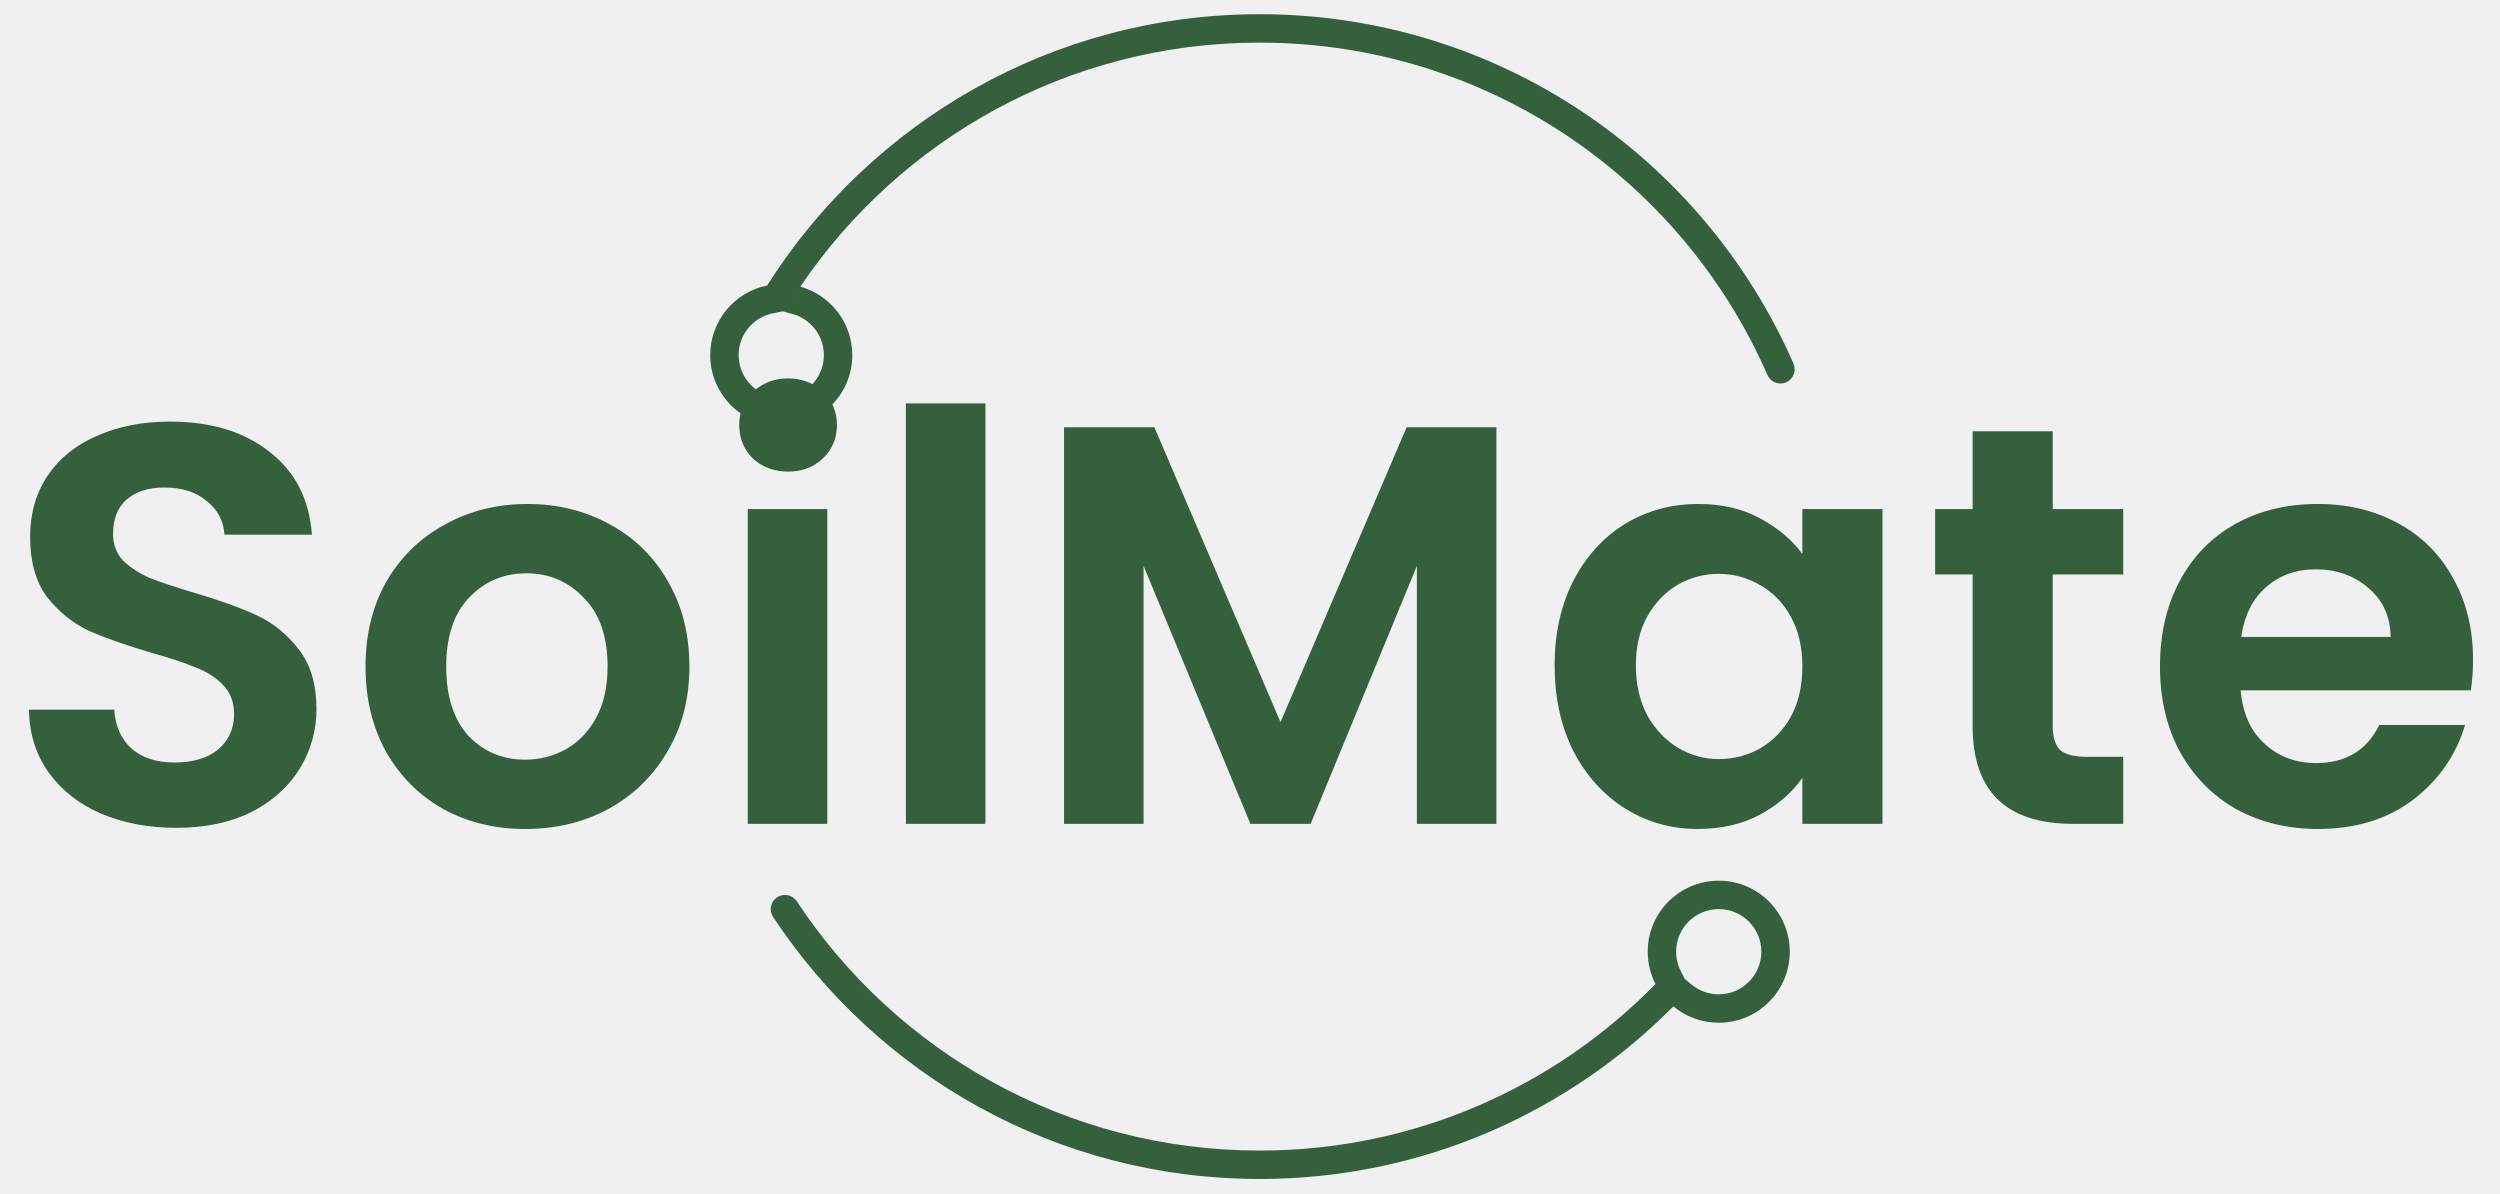
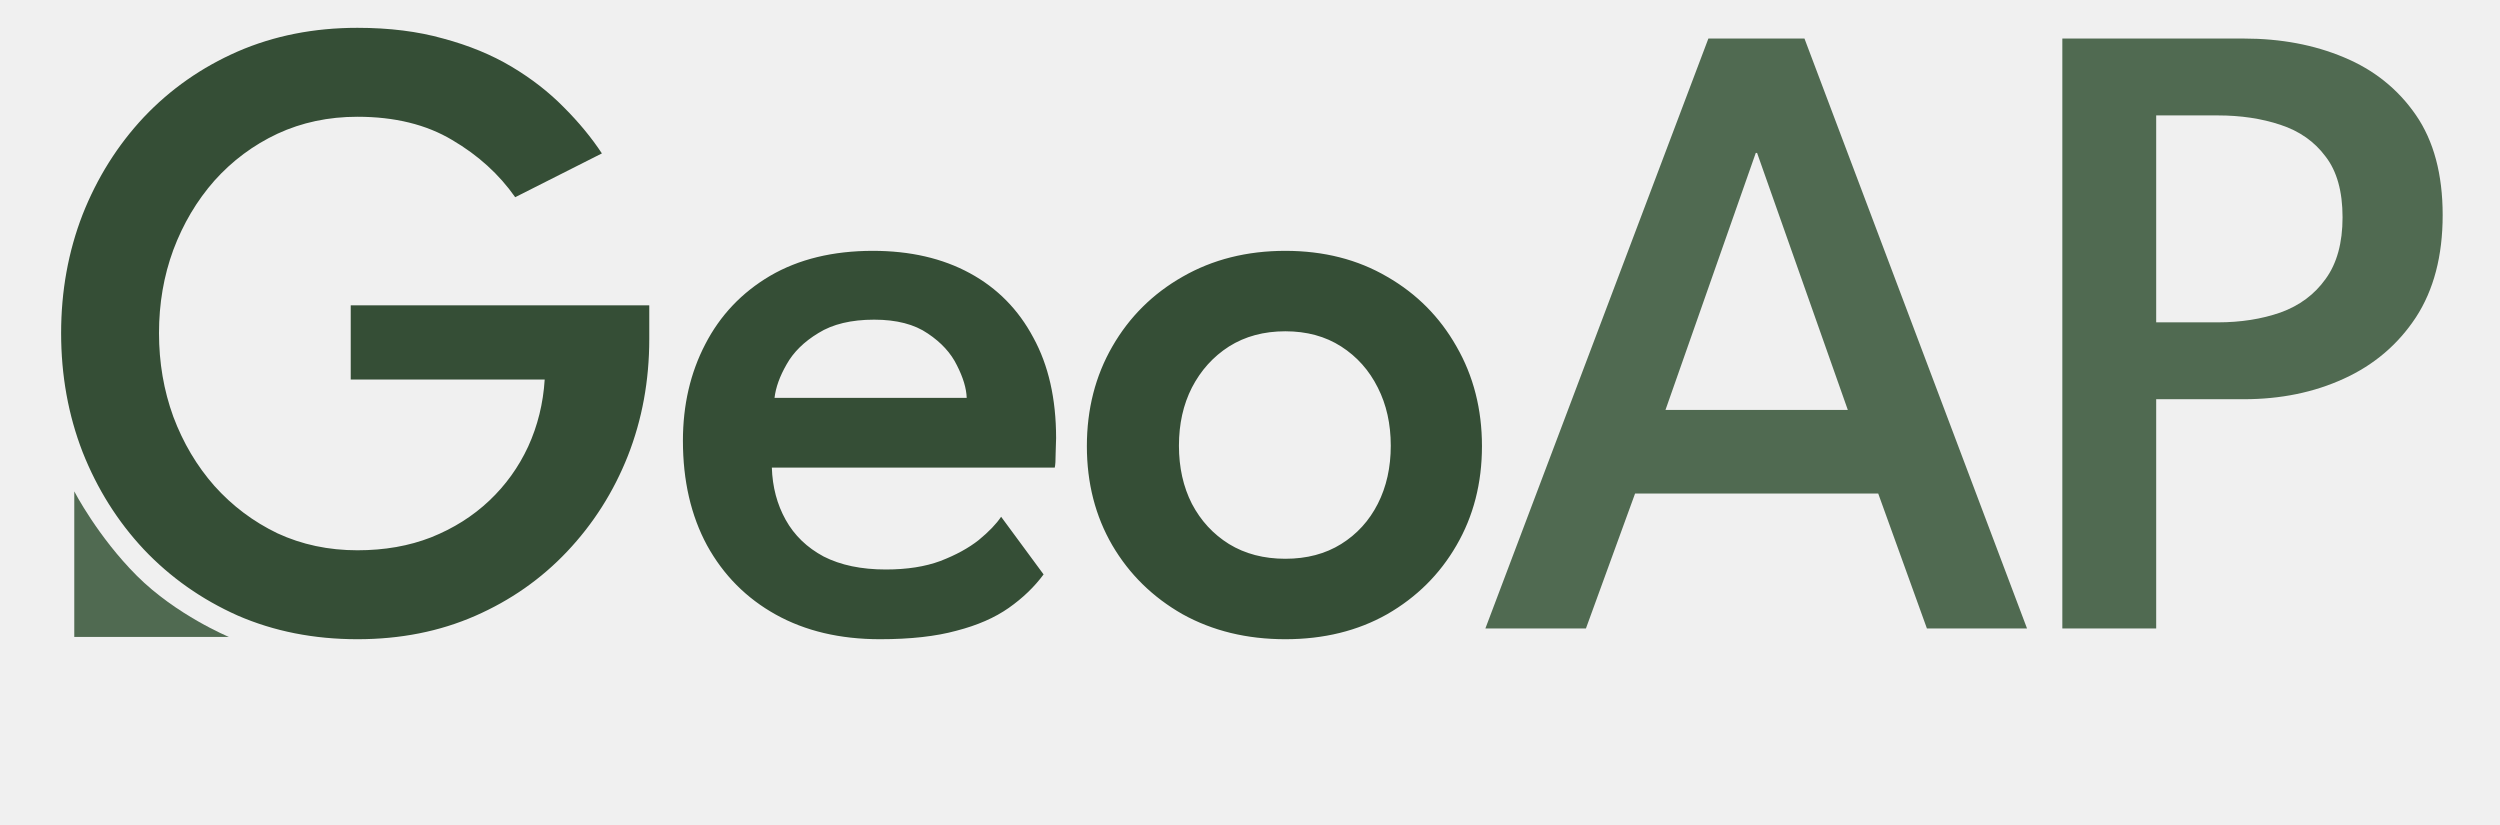
- <svg xmlns="http://www.w3.org/2000/svg" width="88" height="42" viewBox="0 0 88 42" fill="none">
-   <path d="M6.2 29.14C5.227 29.14 4.347 28.973 3.56 28.64C2.787 28.307 2.173 27.827 1.72 27.2C1.267 26.573 1.033 25.833 1.02 24.98H4.02C4.06 25.553 4.26 26.007 4.62 26.34C4.993 26.673 5.5 26.84 6.14 26.84C6.793 26.84 7.307 26.687 7.68 26.38C8.053 26.06 8.24 25.647 8.24 25.14C8.24 24.727 8.113 24.387 7.86 24.12C7.607 23.853 7.287 23.647 6.9 23.5C6.527 23.34 6.007 23.167 5.34 22.98C4.433 22.713 3.693 22.453 3.12 22.2C2.56 21.933 2.073 21.54 1.66 21.02C1.26 20.487 1.06 19.78 1.06 18.9C1.06 18.073 1.267 17.353 1.68 16.74C2.093 16.127 2.673 15.66 3.42 15.34C4.167 15.007 5.02 14.84 5.98 14.84C7.42 14.84 8.587 15.193 9.48 15.9C10.387 16.593 10.887 17.567 10.98 18.82H7.9C7.873 18.34 7.667 17.947 7.28 17.64C6.907 17.32 6.407 17.16 5.78 17.16C5.233 17.16 4.793 17.3 4.46 17.58C4.14 17.86 3.98 18.267 3.98 18.8C3.98 19.173 4.1 19.487 4.34 19.74C4.593 19.98 4.9 20.18 5.26 20.34C5.633 20.487 6.153 20.66 6.82 20.86C7.727 21.127 8.467 21.393 9.04 21.66C9.613 21.927 10.107 22.327 10.52 22.86C10.933 23.393 11.14 24.093 11.14 24.96C11.14 25.707 10.947 26.4 10.56 27.04C10.173 27.68 9.607 28.193 8.86 28.58C8.113 28.953 7.227 29.14 6.2 29.14ZM18.488 29.18C17.421 29.18 16.461 28.947 15.607 28.48C14.754 28 14.081 27.327 13.588 26.46C13.107 25.593 12.867 24.593 12.867 23.46C12.867 22.327 13.114 21.327 13.607 20.46C14.114 19.593 14.801 18.927 15.668 18.46C16.534 17.98 17.501 17.74 18.567 17.74C19.634 17.74 20.601 17.98 21.468 18.46C22.334 18.927 23.014 19.593 23.508 20.46C24.014 21.327 24.267 22.327 24.267 23.46C24.267 24.593 24.008 25.593 23.488 26.46C22.981 27.327 22.288 28 21.407 28.48C20.541 28.947 19.567 29.18 18.488 29.18ZM18.488 26.74C18.994 26.74 19.468 26.62 19.907 26.38C20.361 26.127 20.721 25.753 20.988 25.26C21.254 24.767 21.387 24.167 21.387 23.46C21.387 22.407 21.108 21.6 20.547 21.04C20.001 20.467 19.328 20.18 18.527 20.18C17.727 20.18 17.054 20.467 16.508 21.04C15.974 21.6 15.707 22.407 15.707 23.46C15.707 24.513 15.967 25.327 16.488 25.9C17.021 26.46 17.688 26.74 18.488 26.74ZM27.741 16.6C27.248 16.6 26.835 16.447 26.501 16.14C26.181 15.82 26.021 15.427 26.021 14.96C26.021 14.493 26.181 14.107 26.501 13.8C26.835 13.48 27.248 13.32 27.741 13.32C28.235 13.32 28.641 13.48 28.961 13.8C29.295 14.107 29.461 14.493 29.461 14.96C29.461 15.427 29.295 15.82 28.961 16.14C28.641 16.447 28.235 16.6 27.741 16.6ZM29.121 17.92V29H26.321V17.92H29.121ZM34.688 14.2V29H31.888V14.2H34.688ZM52.674 15.04V29H49.874V19.92L46.134 29H44.014L40.254 19.92V29H37.454V15.04H40.634L45.074 25.42L49.514 15.04H52.674ZM54.722 23.42C54.722 22.3 54.943 21.307 55.383 20.44C55.836 19.573 56.443 18.907 57.203 18.44C57.976 17.973 58.836 17.74 59.782 17.74C60.609 17.74 61.329 17.907 61.943 18.24C62.569 18.573 63.069 18.993 63.443 19.5V17.92H66.263V29H63.443V27.38C63.083 27.9 62.583 28.333 61.943 28.68C61.316 29.013 60.589 29.18 59.763 29.18C58.829 29.18 57.976 28.94 57.203 28.46C56.443 27.98 55.836 27.307 55.383 26.44C54.943 25.56 54.722 24.553 54.722 23.42ZM63.443 23.46C63.443 22.78 63.309 22.2 63.042 21.72C62.776 21.227 62.416 20.853 61.962 20.6C61.509 20.333 61.023 20.2 60.502 20.2C59.983 20.2 59.502 20.327 59.062 20.58C58.623 20.833 58.263 21.207 57.983 21.7C57.716 22.18 57.583 22.753 57.583 23.42C57.583 24.087 57.716 24.673 57.983 25.18C58.263 25.673 58.623 26.053 59.062 26.32C59.516 26.587 59.996 26.72 60.502 26.72C61.023 26.72 61.509 26.593 61.962 26.34C62.416 26.073 62.776 25.7 63.042 25.22C63.309 24.727 63.443 24.14 63.443 23.46ZM72.257 20.22V25.58C72.257 25.953 72.344 26.227 72.517 26.4C72.704 26.56 73.01 26.64 73.437 26.64H74.737V29H72.977C70.617 29 69.437 27.853 69.437 25.56V20.22H68.117V17.92H69.437V15.18H72.257V17.92H74.737V20.22H72.257ZM87.051 23.22C87.051 23.62 87.024 23.98 86.971 24.3H78.871C78.938 25.1 79.218 25.727 79.711 26.18C80.204 26.633 80.811 26.86 81.531 26.86C82.571 26.86 83.311 26.413 83.751 25.52H86.771C86.451 26.587 85.838 27.467 84.931 28.16C84.024 28.84 82.911 29.18 81.591 29.18C80.524 29.18 79.564 28.947 78.711 28.48C77.871 28 77.211 27.327 76.731 26.46C76.264 25.593 76.031 24.593 76.031 23.46C76.031 22.313 76.264 21.307 76.731 20.44C77.198 19.573 77.851 18.907 78.691 18.44C79.531 17.973 80.498 17.74 81.591 17.74C82.644 17.74 83.584 17.967 84.411 18.42C85.251 18.873 85.898 19.52 86.351 20.36C86.818 21.187 87.051 22.14 87.051 23.22ZM84.151 22.42C84.138 21.7 83.878 21.127 83.371 20.7C82.864 20.26 82.244 20.04 81.511 20.04C80.818 20.04 80.231 20.253 79.751 20.68C79.284 21.093 78.998 21.673 78.891 22.42H84.151Z" fill="#35603D" />
-   <mask id="mask0" mask-type="alpha" maskUnits="userSpaceOnUse" x="25" y="0" width="39" height="42">
-     <path fill-rule="evenodd" clip-rule="evenodd" d="M27.003 10.05C25.86 10.28 25 11.29 25 12.5C25 13.881 26.119 15 27.5 15C28.881 15 30 13.881 30 12.5C30 11.351 29.226 10.384 28.17 10.091C31.676 4.907 37.608 1.5 44.336 1.5C52.331 1.5 59.204 6.312 62.214 13.2C62.324 13.453 62.619 13.569 62.872 13.458C63.125 13.348 63.24 13.053 63.13 12.8C59.967 5.561 52.743 0.5 44.336 0.5C37.04 0.5 30.636 4.311 27.003 10.05ZM27.355 31.583C27.585 31.431 27.895 31.494 28.047 31.725C31.536 37.013 37.529 40.5 44.336 40.5C49.797 40.5 54.733 38.256 58.273 34.638C58.099 34.297 58 33.91 58 33.5C58 32.119 59.119 31 60.5 31C61.881 31 63 32.119 63 33.5C63 34.881 61.881 36 60.5 36C59.893 36 59.336 35.784 58.903 35.424C55.188 39.175 50.034 41.5 44.336 41.5C37.179 41.5 30.879 37.832 27.212 32.275C27.06 32.045 27.124 31.735 27.355 31.583Z" fill="white" />
-   </mask>
-   <g mask="url(#mask0)">
-     <path d="M27.003 10.05L27.201 11.03L27.619 10.945L27.848 10.584L27.003 10.05ZM28.17 10.091L27.342 9.531L26.563 10.682L27.903 11.054L28.17 10.091ZM62.214 13.2L63.13 12.8L62.214 13.2ZM62.872 13.458L63.272 14.374L62.872 13.458ZM63.13 12.8L62.214 13.2L63.13 12.8ZM28.047 31.725L27.212 32.275L28.047 31.725ZM27.355 31.583L27.905 32.417L27.355 31.583ZM58.273 34.638L58.988 35.337L59.492 34.823L59.163 34.182L58.273 34.638ZM58.903 35.424L59.542 34.655L58.837 34.069L58.193 34.72L58.903 35.424ZM27.212 32.275L28.047 31.725L27.212 32.275ZM26 12.5C26 11.775 26.515 11.168 27.201 11.03L26.805 9.069C25.205 9.392 24 10.804 24 12.5H26ZM27.5 14C26.672 14 26 13.328 26 12.5H24C24 14.433 25.567 16 27.5 16V14ZM29 12.5C29 13.328 28.328 14 27.5 14V16C29.433 16 31 14.433 31 12.5H29ZM27.903 11.054C28.536 11.23 29 11.812 29 12.5H31C31 10.891 29.915 9.537 28.438 9.127L27.903 11.054ZM28.999 10.651C32.326 5.73 37.954 2.5 44.336 2.5V0.5C37.262 0.5 31.025 4.083 27.342 9.531L28.999 10.651ZM44.336 2.5C51.92 2.5 58.441 7.064 61.297 13.601L63.13 12.8C59.967 5.561 52.743 0.5 44.336 0.5V2.5ZM61.297 13.601C61.629 14.36 62.513 14.706 63.272 14.374L62.471 12.542C62.724 12.431 63.019 12.547 63.13 12.8L61.297 13.601ZM63.272 14.374C64.031 14.043 64.378 13.159 64.046 12.399L62.214 13.2C62.103 12.947 62.218 12.652 62.471 12.542L63.272 14.374ZM64.046 12.399C60.73 4.809 53.155 -0.5 44.336 -0.5V1.5C52.331 1.5 59.204 6.312 62.214 13.2L64.046 12.399ZM44.336 -0.5C36.683 -0.5 29.966 3.499 26.158 9.515L27.848 10.584C31.305 5.123 37.397 1.5 44.336 1.5V-0.5ZM28.882 31.174C28.426 30.482 27.495 30.292 26.804 30.748L27.905 32.417C27.675 32.569 27.365 32.506 27.212 32.275L28.882 31.174ZM44.336 39.5C37.879 39.5 32.194 36.193 28.882 31.174L27.212 32.275C30.879 37.832 37.179 41.5 44.336 41.5V39.5ZM57.559 33.939C54.199 37.372 49.517 39.5 44.336 39.5V41.5C50.076 41.5 55.267 39.139 58.988 35.337L57.559 33.939ZM57 33.5C57 34.072 57.138 34.615 57.383 35.094L59.163 34.182C59.059 33.979 59 33.748 59 33.5H57ZM60.5 30C58.567 30 57 31.567 57 33.5H59C59 32.672 59.672 32 60.5 32V30ZM64 33.5C64 31.567 62.433 30 60.5 30V32C61.328 32 62 32.672 62 33.5H64ZM60.5 37C62.433 37 64 35.433 64 33.5H62C62 34.328 61.328 35 60.5 35V37ZM58.264 36.193C58.87 36.696 59.651 37 60.5 37V35C60.135 35 59.803 34.871 59.542 34.655L58.264 36.193ZM44.336 42.5C50.311 42.5 55.719 40.061 59.614 36.127L58.193 34.72C54.658 38.29 49.756 40.5 44.336 40.5V42.5ZM26.378 32.826C30.221 38.651 36.829 42.5 44.336 42.5V40.5C37.529 40.5 31.536 37.013 28.047 31.725L26.378 32.826ZM26.804 30.748C26.112 31.204 25.922 32.135 26.378 32.826L28.047 31.725C28.199 31.955 28.136 32.265 27.905 32.417L26.804 30.748Z" fill="#35603D" />
-   </g>
+ <svg xmlns="http://www.w3.org/2000/svg" width="179" height="59" viewBox="0 0 179 59" fill="none">
+   <path d="M25.112 21.864H46.488V24.264C46.488 27.251 45.976 30.045 44.952 32.648C43.928 35.229 42.477 37.512 40.6 39.496C38.744 41.459 36.547 42.995 34.008 44.104C31.469 45.213 28.664 45.768 25.592 45.768C22.477 45.768 19.619 45.203 17.016 44.072C14.435 42.92 12.195 41.341 10.296 39.336C8.419 37.331 6.957 35.005 5.912 32.36C4.888 29.715 4.376 26.877 4.376 23.848C4.376 20.84 4.888 18.013 5.912 15.368C6.957 12.723 8.419 10.397 10.296 8.392C12.195 6.387 14.435 4.819 17.016 3.688C19.619 2.557 22.477 1.992 25.592 1.992C27.875 1.992 29.923 2.248 31.736 2.76C33.571 3.251 35.203 3.923 36.632 4.776C38.061 5.629 39.309 6.6 40.376 7.688C41.443 8.755 42.349 9.853 43.096 10.984L36.888 14.12C35.736 12.477 34.232 11.112 32.376 10.024C30.52 8.915 28.259 8.36 25.592 8.36C23.523 8.36 21.613 8.765 19.864 9.576C18.136 10.387 16.632 11.507 15.352 12.936C14.093 14.365 13.112 16.019 12.408 17.896C11.725 19.752 11.384 21.736 11.384 23.848C11.384 25.96 11.725 27.955 12.408 29.832C13.112 31.709 14.093 33.363 15.352 34.792C16.632 36.221 18.136 37.352 19.864 38.184C21.613 38.995 23.523 39.4 25.592 39.4C27.533 39.4 29.293 39.091 30.872 38.472C32.472 37.832 33.859 36.957 35.032 35.848C36.205 34.739 37.133 33.448 37.816 31.976C38.499 30.483 38.893 28.883 39 27.176H25.112V21.864ZM55.264 33.48C55.307 34.867 55.638 36.115 56.257 37.224C56.875 38.333 57.782 39.208 58.977 39.848C60.193 40.467 61.675 40.776 63.425 40.776C64.939 40.776 66.24 40.573 67.329 40.168C68.438 39.741 69.355 39.24 70.081 38.664C70.806 38.067 71.339 37.512 71.68 37L74.721 41.128C74.059 42.024 73.227 42.824 72.225 43.528C71.222 44.232 69.974 44.776 68.481 45.16C67.008 45.565 65.184 45.768 63.008 45.768C60.15 45.768 57.664 45.181 55.553 44.008C53.441 42.835 51.798 41.181 50.624 39.048C49.472 36.915 48.897 34.419 48.897 31.56C48.897 29 49.43 26.696 50.496 24.648C51.563 22.579 53.11 20.947 55.136 19.752C57.184 18.557 59.638 17.96 62.496 17.96C65.163 17.96 67.478 18.493 69.441 19.56C71.403 20.627 72.918 22.163 73.984 24.168C75.073 26.152 75.617 28.552 75.617 31.368C75.617 31.539 75.606 31.891 75.585 32.424C75.585 32.957 75.563 33.309 75.52 33.48H55.264ZM69.216 28.488C69.195 27.805 68.96 27.027 68.513 26.152C68.086 25.277 67.392 24.52 66.433 23.88C65.472 23.219 64.192 22.888 62.593 22.888C60.95 22.888 59.617 23.208 58.593 23.848C57.569 24.467 56.811 25.213 56.321 26.088C55.83 26.941 55.542 27.741 55.456 28.488H69.216ZM92.028 45.768C89.275 45.768 86.822 45.171 84.668 43.976C82.534 42.76 80.859 41.117 79.644 39.048C78.427 36.957 77.82 34.589 77.82 31.944C77.82 29.299 78.427 26.92 79.644 24.808C80.859 22.696 82.534 21.032 84.668 19.816C86.822 18.579 89.275 17.96 92.028 17.96C94.779 17.96 97.212 18.579 99.323 19.816C101.436 21.032 103.089 22.696 104.284 24.808C105.5 26.92 106.108 29.299 106.108 31.944C106.108 34.589 105.5 36.957 104.284 39.048C103.089 41.117 101.436 42.76 99.323 43.976C97.212 45.171 94.779 45.768 92.028 45.768ZM92.028 40.008C93.564 40.008 94.897 39.656 96.028 38.952C97.158 38.248 98.033 37.288 98.651 36.072C99.27 34.856 99.579 33.469 99.579 31.912C99.579 30.355 99.27 28.968 98.651 27.752C98.033 26.515 97.158 25.533 96.028 24.808C94.897 24.083 93.564 23.72 92.028 23.72C90.492 23.72 89.147 24.083 87.996 24.808C86.865 25.533 85.98 26.515 85.34 27.752C84.721 28.968 84.412 30.355 84.412 31.912C84.412 33.469 84.721 34.856 85.34 36.072C85.98 37.288 86.865 38.248 87.996 38.952C89.147 39.656 90.492 40.008 92.028 40.008Z" fill="#354E36" />
+   <path d="M122.32 2.76H129.2L145.136 45H137.968L134.48 35.336H117.072L113.552 45H106.352L122.32 2.76ZM119.248 29.352H132.304L125.808 10.952H125.712L119.248 29.352ZM147.663 2.76H160.655C163.3 2.76 165.689 3.208 167.823 4.104C169.977 5 171.695 6.376 172.975 8.232C174.255 10.088 174.895 12.477 174.895 15.4C174.895 18.323 174.255 20.765 172.975 22.728C171.695 24.669 169.977 26.131 167.823 27.112C165.689 28.093 163.3 28.584 160.655 28.584H154.383V45H147.663V2.76ZM154.383 23.08H158.799C160.441 23.08 161.935 22.845 163.279 22.376C164.644 21.885 165.721 21.085 166.511 19.976C167.321 18.867 167.727 17.395 167.727 15.56C167.727 13.704 167.321 12.253 166.511 11.208C165.721 10.141 164.644 9.384 163.279 8.936C161.935 8.488 160.441 8.264 158.799 8.264H154.383V23.08Z" fill="#506A51" />
+   <path d="M5.318 45.606L5.318 35.182C5.318 35.182 6.991 38.418 9.801 41.228C12.61 44.038 16.394 45.606 16.394 45.606L5.318 45.606Z" fill="#506A51" />
</svg>
